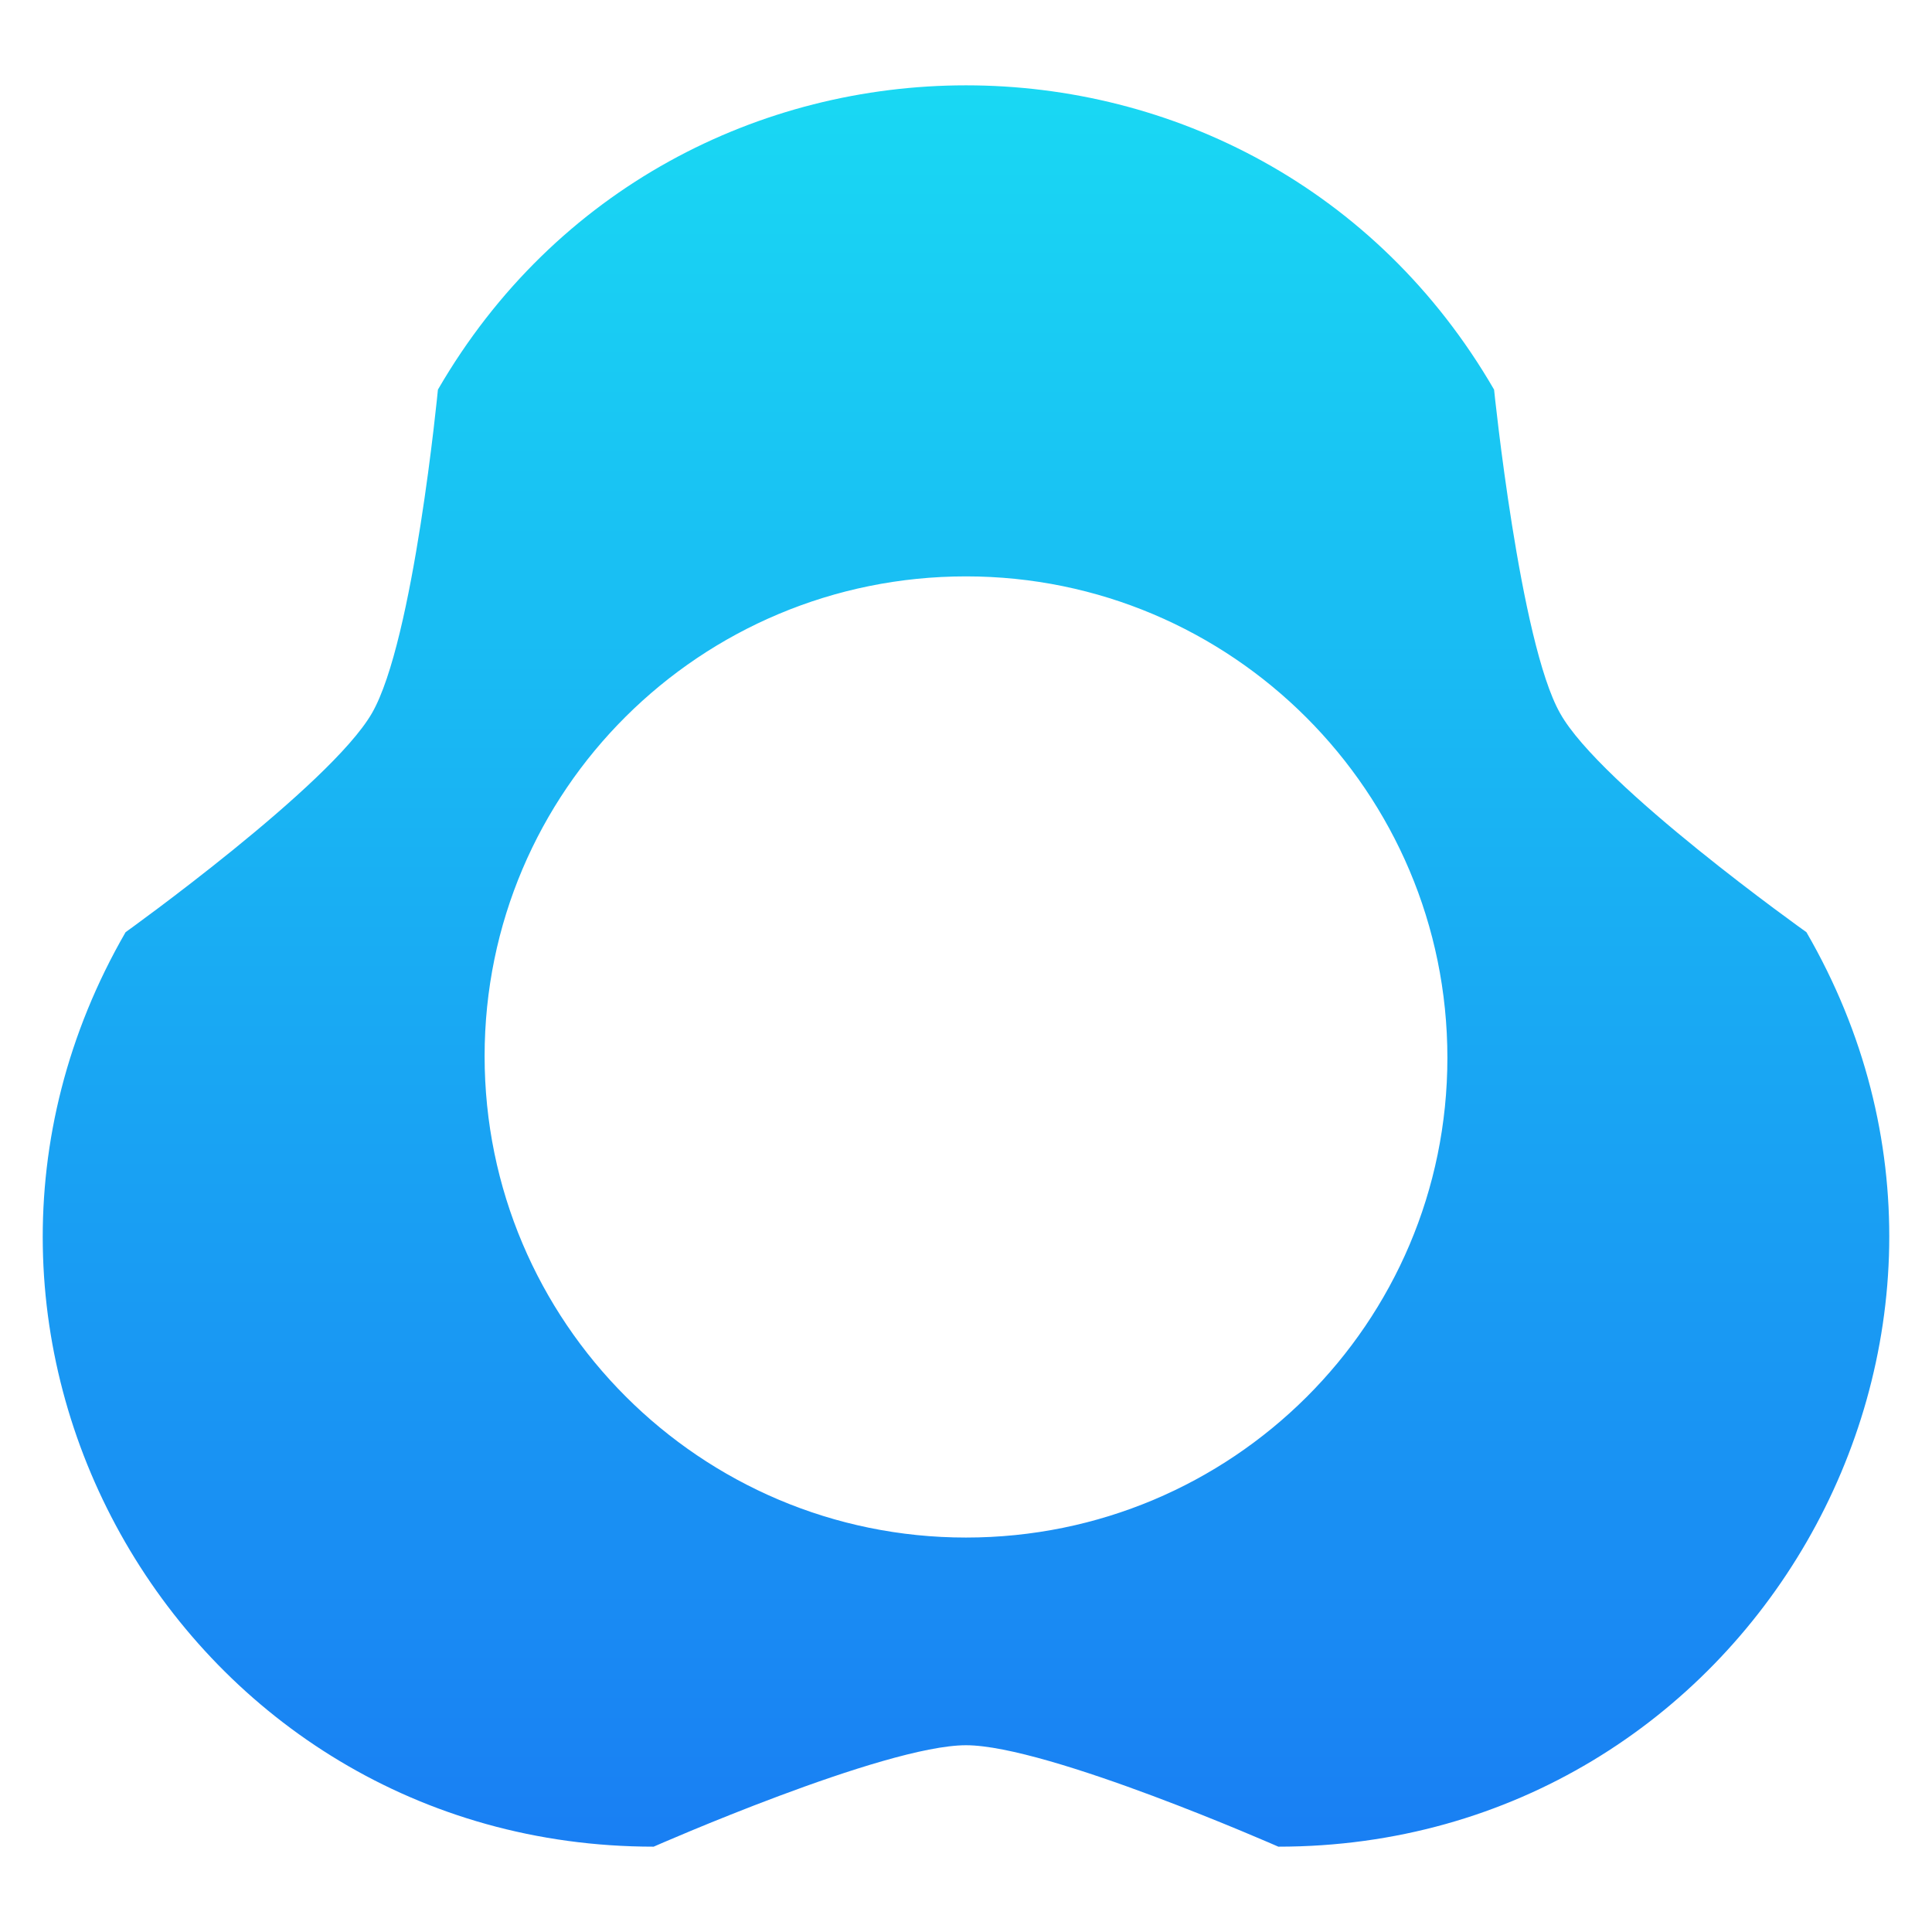
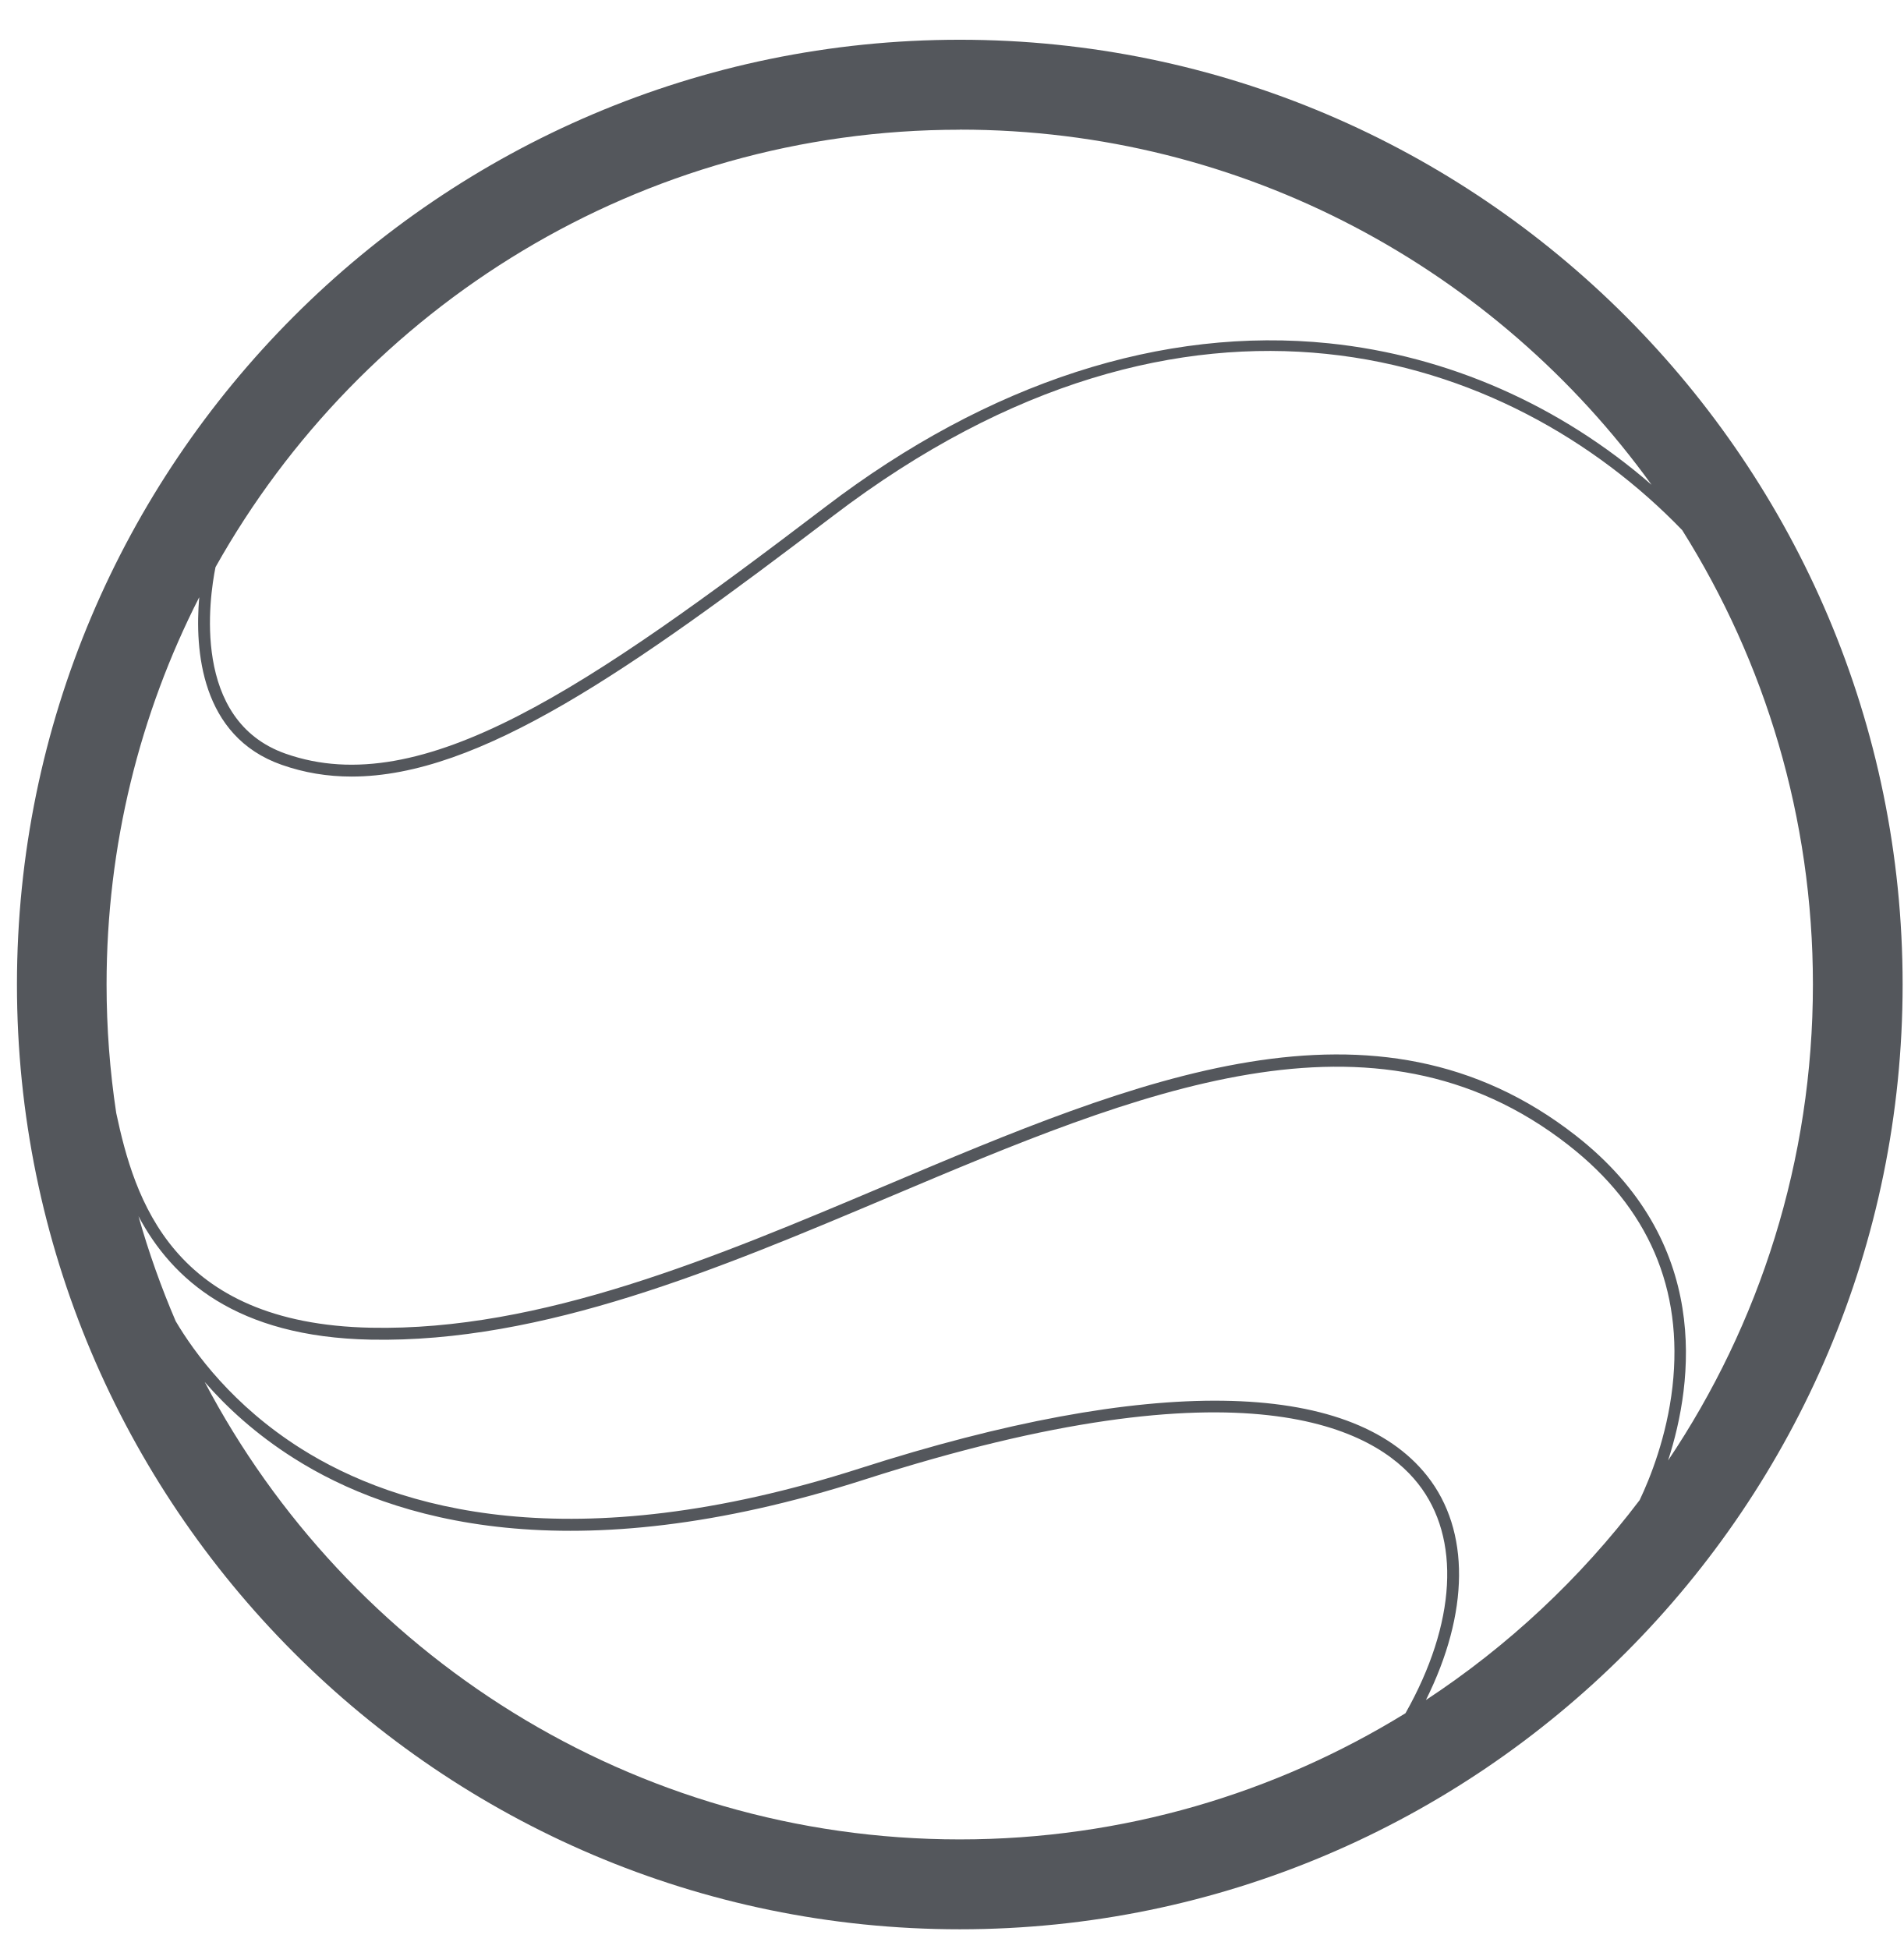
- <svg xmlns="http://www.w3.org/2000/svg" version="1.1" id="Layer_1" x="0px" y="0px" viewBox="0 0 120 120" style="enable-background:new 0 0 120 120;" xml:space="preserve">
-   <style type="text/css">
- 	.st0{fill:url(#SVGID_1_);}
- </style>
-   <linearGradient id="SVGID_1_" gradientUnits="userSpaceOnUse" x1="60" y1="114.701" x2="60" y2="5.299">
-     <stop offset="0" style="stop-color:#197FF3" />
-     <stop offset="1" style="stop-color:#19D8F3" />
-   </linearGradient>
-   <path class="st0" d="M112.2,57.9c0,0-12.8-9.1-15.3-13.6c-2.5-4.4-4.1-20.1-4.1-20.1C78.2-1,41.8-1,27.2,24.2c0,0-1.5,15.6-4.1,20.1  S7.8,57.9,7.8,57.9c-14.6,25.3,3.6,56.8,32.8,56.8c0,0,14.3-6.3,19.4-6.3s19.4,6.3,19.4,6.3C108.6,114.7,126.8,83.1,112.2,57.9z   M60,95.5c-16.5,0-29.9-13.4-29.9-29.9S43.5,35.8,60,35.8s29.9,13.4,29.9,29.9S76.5,95.5,60,95.5z" />
+ <svg xmlns="http://www.w3.org/2000/svg" width="42" height="43" viewBox="0 0 42 43" fill="none">
+   <path d="M21.173 0.877C9.705 0.877 0.374 10.227 0.374 21.721C0.374 33.214 9.705 42.565 21.173 42.565C32.642 42.565 41.972 33.214 41.972 21.721C41.972 10.227 32.642 0.877 21.173 0.877ZM21.173 2.86C27.446 2.86 33.012 5.953 36.434 10.696C34.416 8.941 31.944 7.847 29.321 7.575C25.648 7.196 21.808 8.439 18.219 11.175C12.982 15.159 9.321 17.692 6.3 16.628C4.218 15.896 4.618 13.188 4.754 12.513C7.98 6.76 14.13 2.862 21.173 2.862V2.86ZM4.395 13.182C4.295 14.328 4.423 16.246 6.214 16.874C6.712 17.049 7.224 17.133 7.756 17.133C10.577 17.133 13.914 14.779 18.378 11.382C26.242 5.387 33.294 7.741 37.11 11.697C38.936 14.602 39.993 18.039 39.993 21.719C39.993 25.603 38.816 29.218 36.798 32.222C37.364 30.474 37.756 27.392 34.759 25.051C30.331 21.594 25.081 23.812 19.522 26.162C15.792 27.737 11.933 29.371 8.184 29.293C3.787 29.207 2.965 26.436 2.564 24.556C2.424 23.631 2.351 22.683 2.351 21.719C2.351 18.648 3.087 15.745 4.392 13.182H4.395ZM4.515 30.489C4.993 31.039 5.637 31.639 6.488 32.176C8.641 33.54 12.571 34.729 19.065 32.645C27.498 29.936 30.338 31.535 31.281 32.731C32.233 33.935 32.123 35.817 31.005 37.798C28.141 39.563 24.776 40.582 21.173 40.582C13.953 40.582 7.67 36.484 4.515 30.489ZM31.455 37.509C32.414 35.584 32.437 33.771 31.485 32.565C29.784 30.409 25.344 30.349 18.983 32.392C12.597 34.442 8.746 33.29 6.64 31.96C5.137 31.011 4.285 29.841 3.876 29.149C3.555 28.4 3.279 27.627 3.055 26.833C3.796 28.227 5.213 29.498 8.178 29.556C11.983 29.632 15.867 27.992 19.623 26.406C25.11 24.088 30.29 21.9 34.595 25.26C36.365 26.641 37.138 28.436 36.895 30.595C36.77 31.697 36.399 32.617 36.171 33.096C34.864 34.822 33.266 36.318 31.453 37.509H31.455Z" fill="#54575C" />
</svg>
